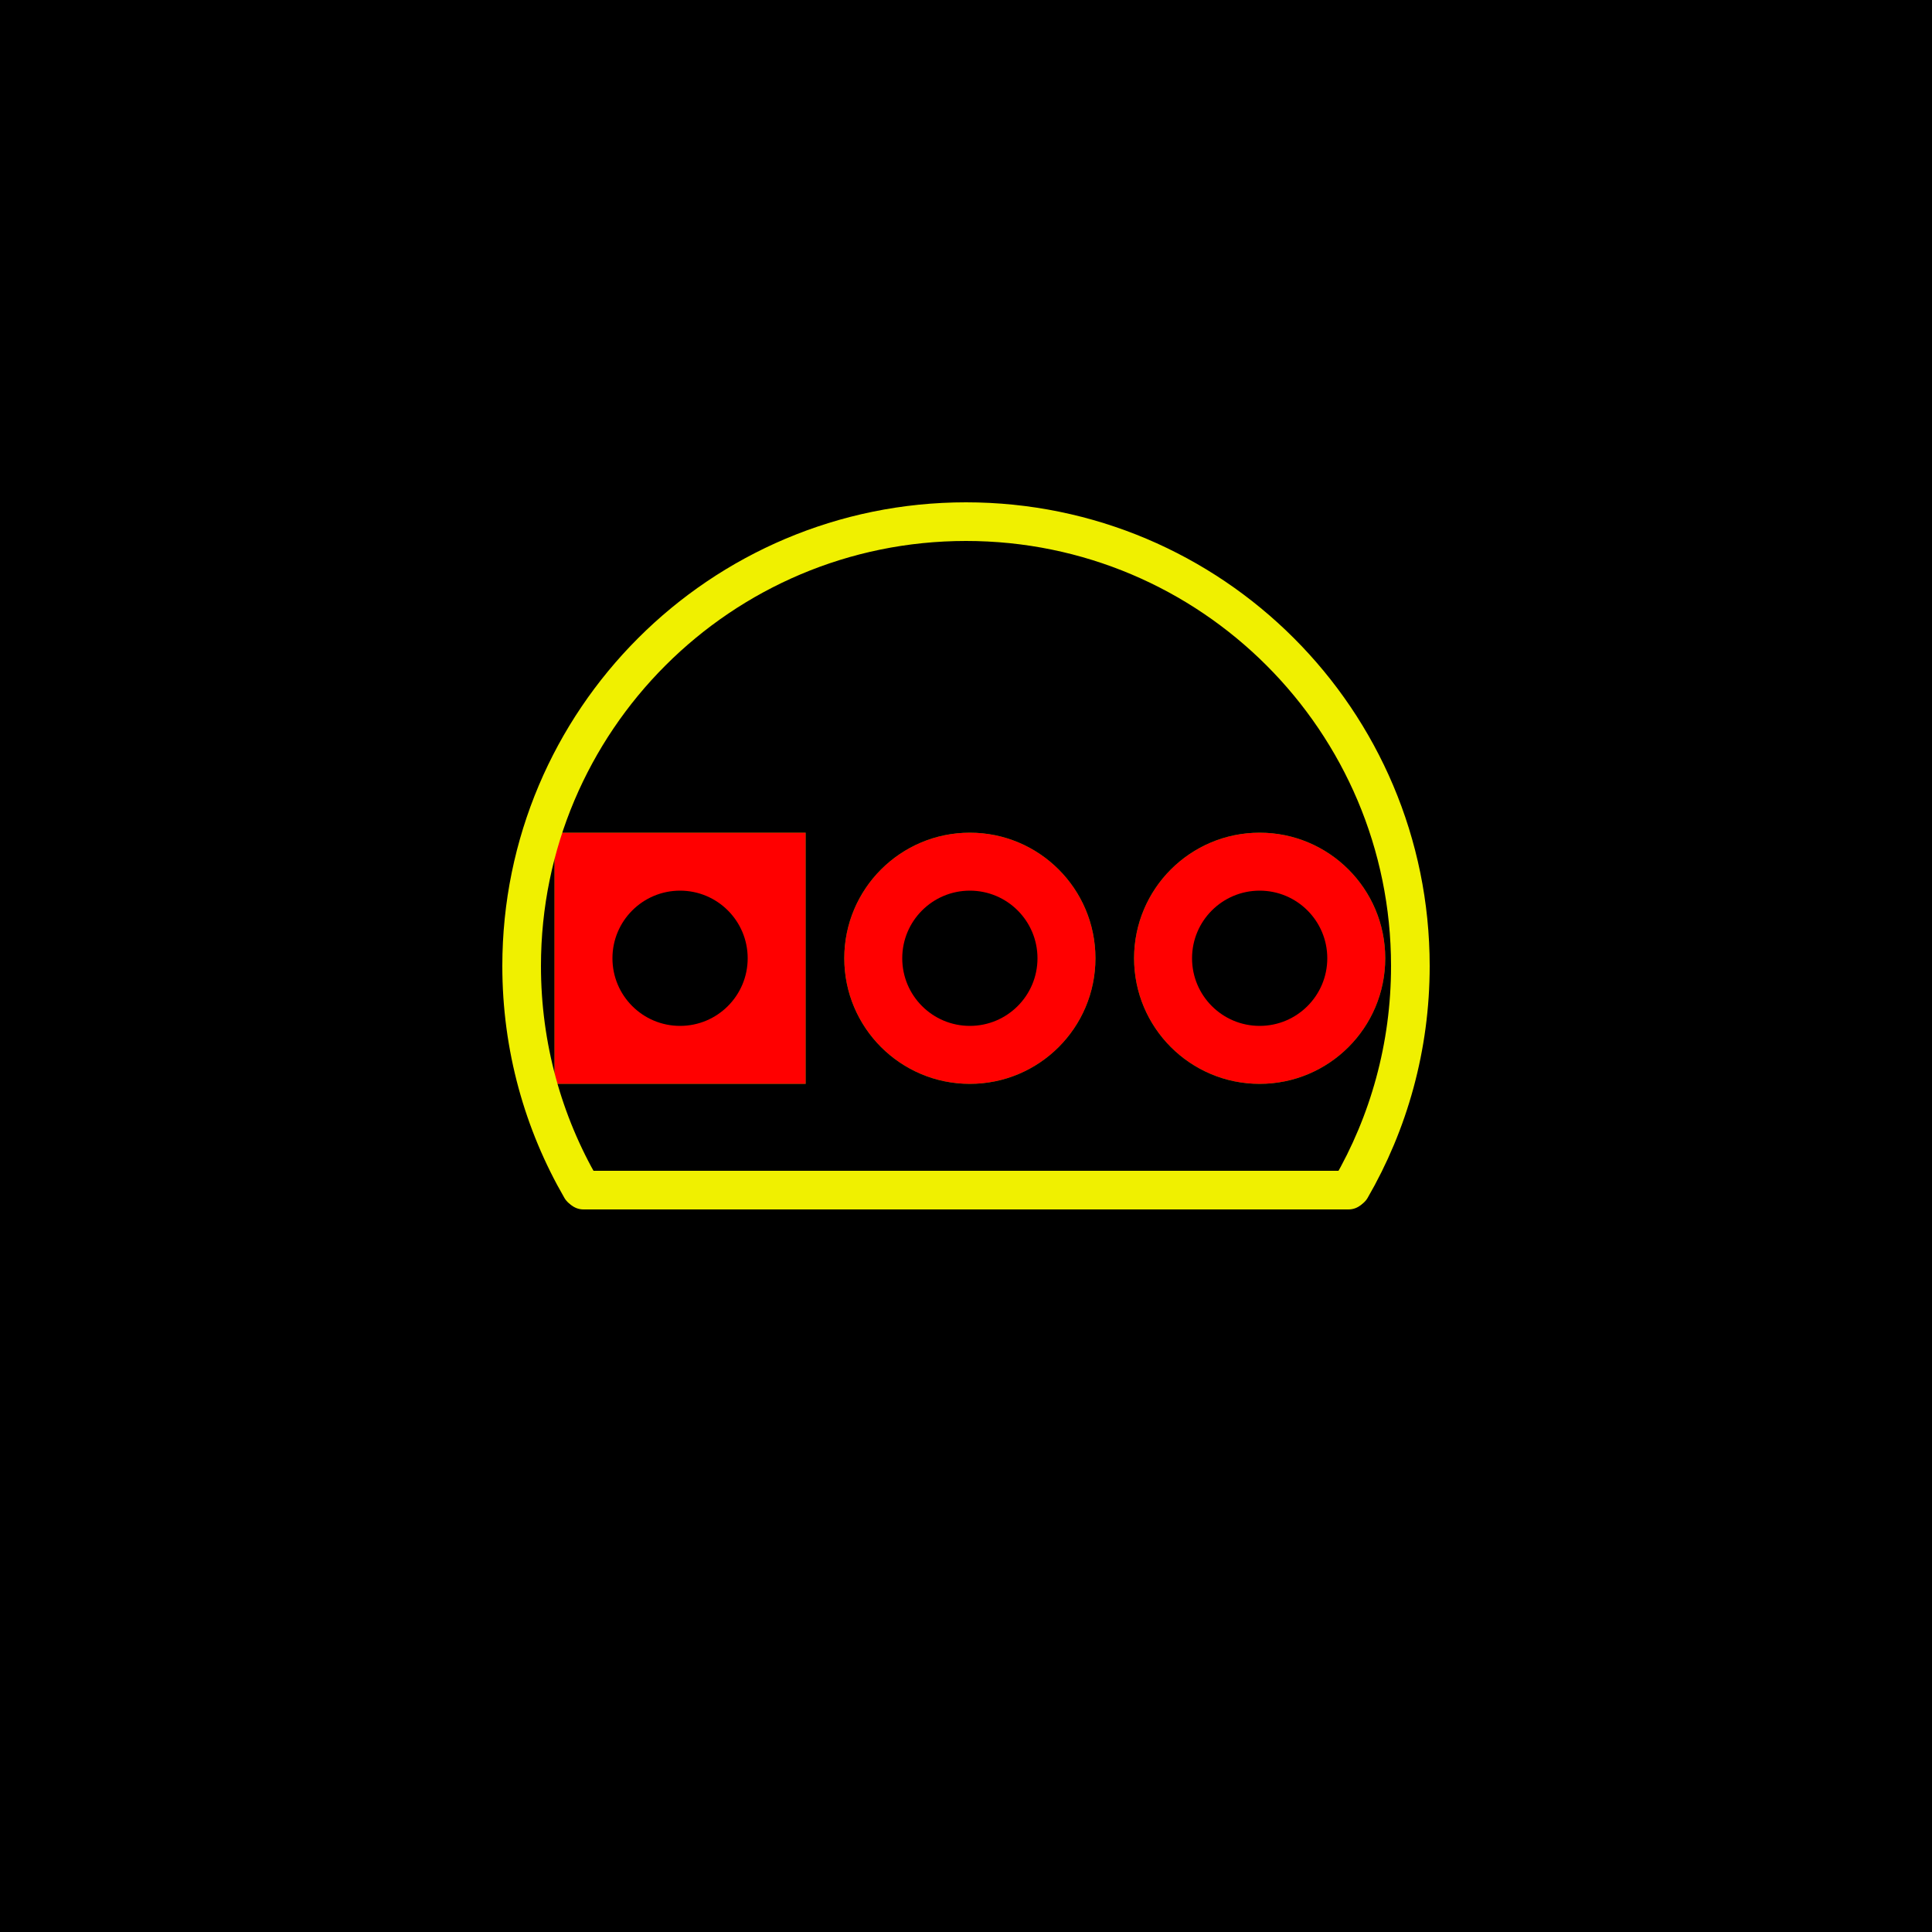
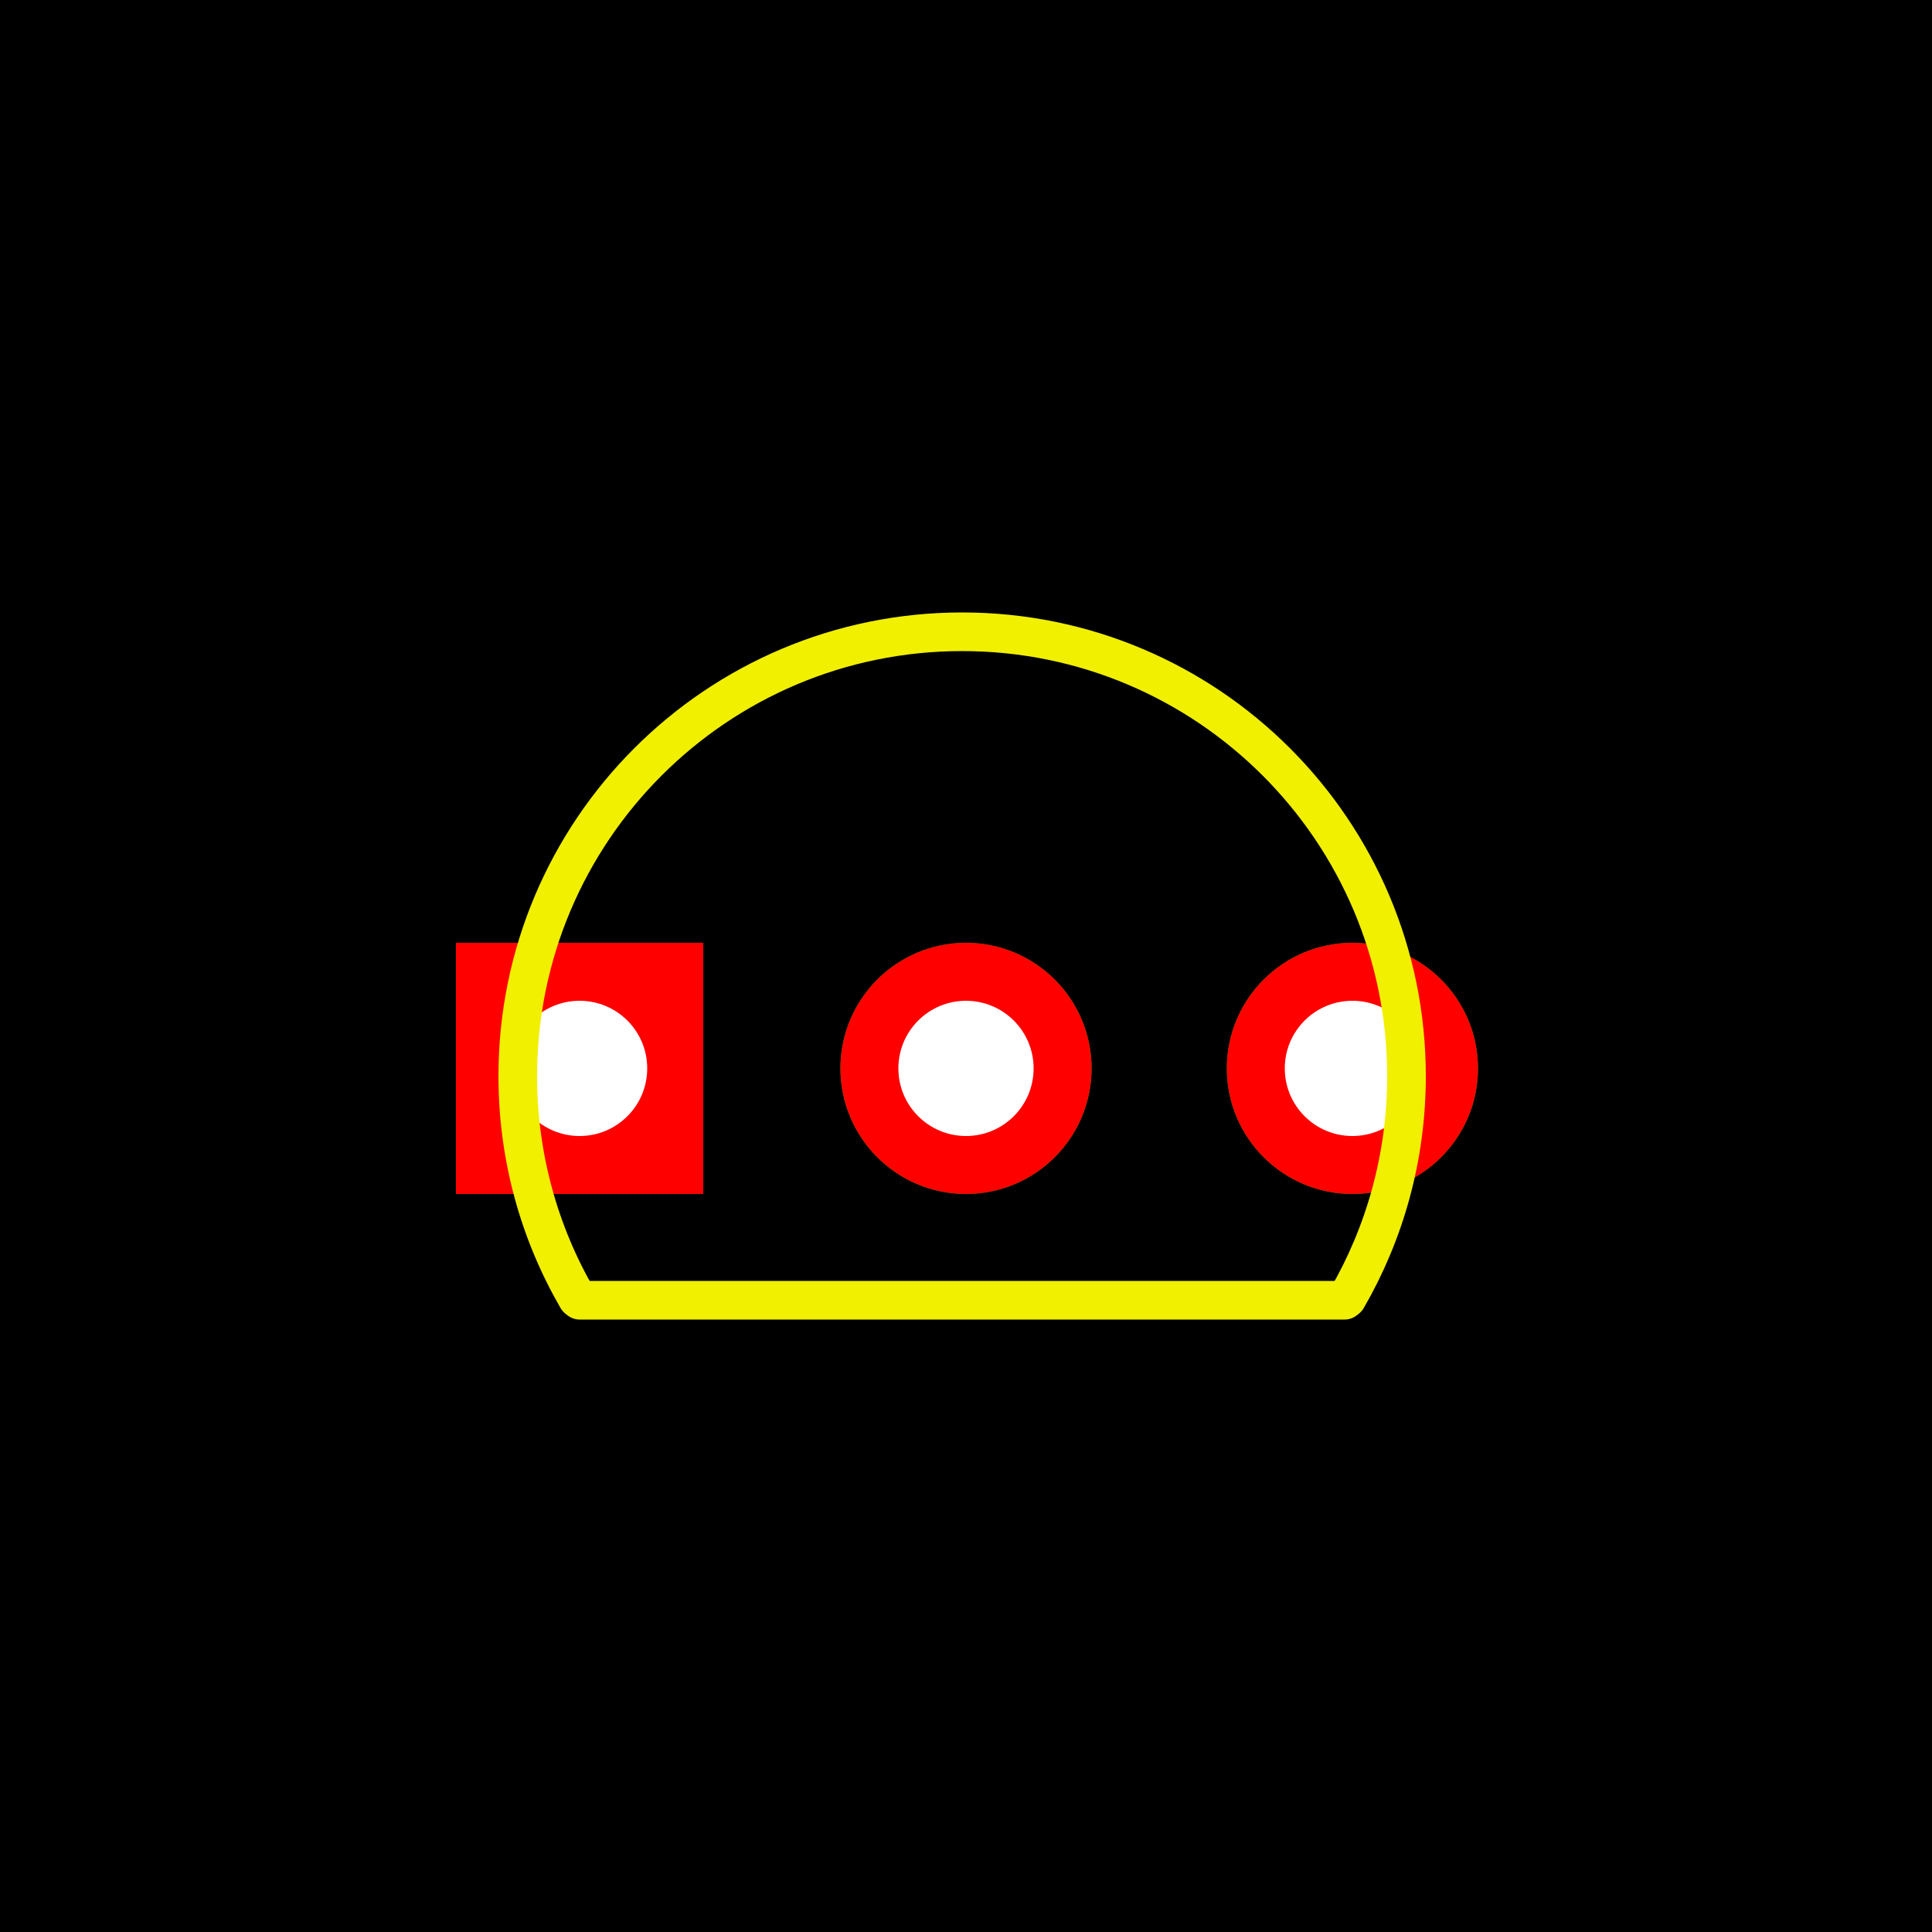
<svg xmlns="http://www.w3.org/2000/svg" xmlns:ns0="http://www.danielwagenaar.net/cpcb-ns.html" width="12.7mm" height="12.7mm" viewBox="0 0 500 500" version="1.2" baseProfile="tiny">
  <ns0:part pkg="TO-92">
-     <ns0:group o="107950 63500" ref="Q?">
-       <ns0:hole p="552450 254000" id="8890" od="16510" sq="0" ref="3" />
-       <ns0:hole p="533400 254000" id="8890" od="16510" sq="0" ref="2" />
-       <ns0:trace p1="558292 269240" p2="508000 269240" w="2540" l="1" />
-       <ns0:hole p="514350 254000" id="8890" od="16510" sq="1" ref="1" />
-       <ns0:arc p="533146 254508" r="29210" lw="2540" l="1" ang="240" rot="0" />
+     <ns0:group ref="Q?" pkg="TO-92">
+       <ns0:hole p="361950 482600" id="8890" od="16510" ref="3" />
+       <ns0:hole p="336550 482600" id="8890" od="16510" ref="2" />
+       <ns0:trace p1="361442 497840" p2="311150 497840" w="2540" l="1" />
+       <ns0:hole p="311150 482600" id="8890" od="16510" sq="1" ref="1" />
+       <ns0:arc p="336296 483108" r="29210" lw="2540" l="1" ang="240" rota="240" />
    </ns0:group>
-     <ns0:text p="601980 292862" fs="12700" l="1" ori="0 0" text="Q?" />
+     <ns0:text p="297180 457962" fs="12700" l="1" rot="0" text="Q?" />
  </ns0:part>
  <defs>
</defs>
  <g fill="none" stroke="black" stroke-width="1" fill-rule="evenodd" stroke-linecap="square" stroke-linejoin="bevel">
-     <g fill="#000000" fill-opacity="1" stroke="none" transform="matrix(1,0,0,1,-2274,-1002)" font-family="Sans" font-size="152.778" font-weight="400" font-style="normal">
-       <rect x="2274" y="1002" width="500" height="500" />
+     <g fill="#000000" fill-opacity="1" stroke="none" transform="matrix(1,0,0,1,-1075,-1623.5)" font-family="Sans" font-size="125" font-weight="400" font-style="normal">
+       <rect x="1075" y="1623.5" width="500" height="500" />
    </g>
-     <g fill="#00b400" fill-opacity="1" stroke="none" transform="matrix(1,0,0,1,-2274,-1002)" font-family="Sans" font-size="152.778" font-weight="400" font-style="normal">
-       <circle cx="2600" cy="1250" r="32.5" />
+     <g fill="#00b400" fill-opacity="1" stroke="none" transform="matrix(1,0,0,1,-1075,-1623.5)" font-family="Sans" font-size="125" font-weight="400" font-style="normal">
+       <circle cx="1425" cy="1900" r="32.5" />
    </g>
-     <g fill="#00b400" fill-opacity="1" stroke="none" transform="matrix(1,0,0,1,-2274,-1002)" font-family="Sans" font-size="152.778" font-weight="400" font-style="normal">
-       <circle cx="2525" cy="1250" r="32.5" />
+     <g fill="#00b400" fill-opacity="1" stroke="none" transform="matrix(1,0,0,1,-1075,-1623.5)" font-family="Sans" font-size="125" font-weight="400" font-style="normal">
+       <circle cx="1325" cy="1900" r="32.5" />
    </g>
-     <g fill="#00b400" fill-opacity="1" stroke="none" transform="matrix(1,0,0,1,-2274,-1002)" font-family="Sans" font-size="152.778" font-weight="400" font-style="normal">
-       <rect x="2417.5" y="1217.5" width="65" height="65" />
+     <g fill="#00b400" fill-opacity="1" stroke="#00b400" stroke-opacity="1" stroke-width="65" stroke-linecap="butt" stroke-linejoin="bevel" transform="matrix(1,0,0,1,-1075,-1623.5)" font-family="Sans" font-size="125" font-weight="400" font-style="normal">
+       <polyline fill="none" vector-effect="none" points="1193,1900 1257,1900 " />
    </g>
-     <g fill="#ff0000" fill-opacity="1" stroke="none" transform="matrix(1,0,0,1,-2274,-1002)" font-family="Sans" font-size="152.778" font-weight="400" font-style="normal">
-       <circle cx="2600" cy="1250" r="32.5" />
+     <g fill="#ff0000" fill-opacity="1" stroke="none" transform="matrix(1,0,0,1,-1075,-1623.5)" font-family="Sans" font-size="125" font-weight="400" font-style="normal">
+       <circle cx="1425" cy="1900" r="32.5" />
    </g>
-     <g fill="#ff0000" fill-opacity="1" stroke="none" transform="matrix(1,0,0,1,-2274,-1002)" font-family="Sans" font-size="152.778" font-weight="400" font-style="normal">
-       <circle cx="2525" cy="1250" r="32.5" />
+     <g fill="#ff0000" fill-opacity="1" stroke="none" transform="matrix(1,0,0,1,-1075,-1623.5)" font-family="Sans" font-size="125" font-weight="400" font-style="normal">
+       <circle cx="1325" cy="1900" r="32.5" />
    </g>
-     <g fill="#ff0000" fill-opacity="1" stroke="none" transform="matrix(1,0,0,1,-2274,-1002)" font-family="Sans" font-size="152.778" font-weight="400" font-style="normal">
-       <rect x="2417.5" y="1217.5" width="65" height="65" />
+     <g fill="#ff0000" fill-opacity="1" stroke="#ff0000" stroke-opacity="1" stroke-width="65" stroke-linecap="butt" stroke-linejoin="bevel" transform="matrix(1,0,0,1,-1075,-1623.5)" font-family="Sans" font-size="125" font-weight="400" font-style="normal">
+       <polyline fill="none" vector-effect="none" points="1193,1900 1257,1900 " />
    </g>
-     <g fill="#000000" fill-opacity="1" stroke="none" transform="matrix(1,0,0,1,-2274,-1002)" font-family="Sans" font-size="152.778" font-weight="400" font-style="normal">
-       <circle cx="2600" cy="1250" r="17.5" />
+     <g fill="#ffffff" fill-opacity="1" stroke="none" transform="matrix(1,0,0,1,-1075,-1623.5)" font-family="Sans" font-size="125" font-weight="400" font-style="normal">
+       <circle cx="1425" cy="1900" r="17.5" />
    </g>
-     <g fill="#000000" fill-opacity="1" stroke="none" transform="matrix(1,0,0,1,-2274,-1002)" font-family="Sans" font-size="152.778" font-weight="400" font-style="normal">
-       <circle cx="2525" cy="1250" r="17.5" />
+     <g fill="#ffffff" fill-opacity="1" stroke="none" transform="matrix(1,0,0,1,-1075,-1623.5)" font-family="Sans" font-size="125" font-weight="400" font-style="normal">
+       <circle cx="1325" cy="1900" r="17.5" />
    </g>
-     <g fill="#000000" fill-opacity="1" stroke="none" transform="matrix(1,0,0,1,-2274,-1002)" font-family="Sans" font-size="152.778" font-weight="400" font-style="normal">
-       <circle cx="2450" cy="1250" r="17.5" />
+     <g fill="#ffffff" fill-opacity="1" stroke="none" transform="matrix(1,0,0,1,-1075,-1623.5)" font-family="Sans" font-size="125" font-weight="400" font-style="normal">
+       <circle cx="1225" cy="1900" r="17.5" />
    </g>
-     <g fill="#000000" fill-opacity="1" stroke="#f0f000" stroke-opacity="1" stroke-width="10" stroke-linecap="round" stroke-linejoin="bevel" transform="matrix(1,0,0,1,-2274,-1002)" font-family="Sans" font-size="152.778" font-weight="400" font-style="normal">
-       <polyline fill="none" vector-effect="none" points="2623,1310 2425,1310 " />
+     <g fill="#ffffff" fill-opacity="1" stroke="#f0f000" stroke-opacity="1" stroke-width="10" stroke-linecap="round" stroke-linejoin="bevel" transform="matrix(1,0,0,1,-1075,-1623.5)" font-family="Sans" font-size="125" font-weight="400" font-style="normal">
+       <polyline fill="none" vector-effect="none" points="1423,1960 1225,1960 " />
    </g>
-     <g fill="none" stroke="#f0f000" stroke-opacity="1" stroke-width="10" stroke-linecap="round" stroke-linejoin="bevel" transform="matrix(1,0,0,1,-2274,-1002)" font-family="Sans" font-size="152.778" font-weight="400" font-style="normal">
-       <path vector-effect="none" fill-rule="evenodd" d="M2623.61,1309.51 C2633.4,1292.6 2639,1272.95 2639,1252 C2639,1188.49 2587.51,1137 2524,1137 C2460.49,1137 2409,1188.49 2409,1252 C2409,1272.95 2414.6,1292.6 2424.4,1309.52 " />
+     <g fill="none" stroke="#f0f000" stroke-opacity="1" stroke-width="10" stroke-linecap="round" stroke-linejoin="bevel" transform="matrix(1,0,0,1,-1075,-1623.5)" font-family="Sans" font-size="125" font-weight="400" font-style="normal">
+       <path vector-effect="none" fill-rule="evenodd" d="M1423.61,1959.51 C1433.4,1942.6 1439,1922.95 1439,1902 C1439,1838.49 1387.51,1787 1324,1787 C1260.49,1787 1209,1838.49 1209,1902 C1209,1922.95 1214.6,1942.6 1224.4,1959.52 " />
    </g>
  </g>
</svg>
